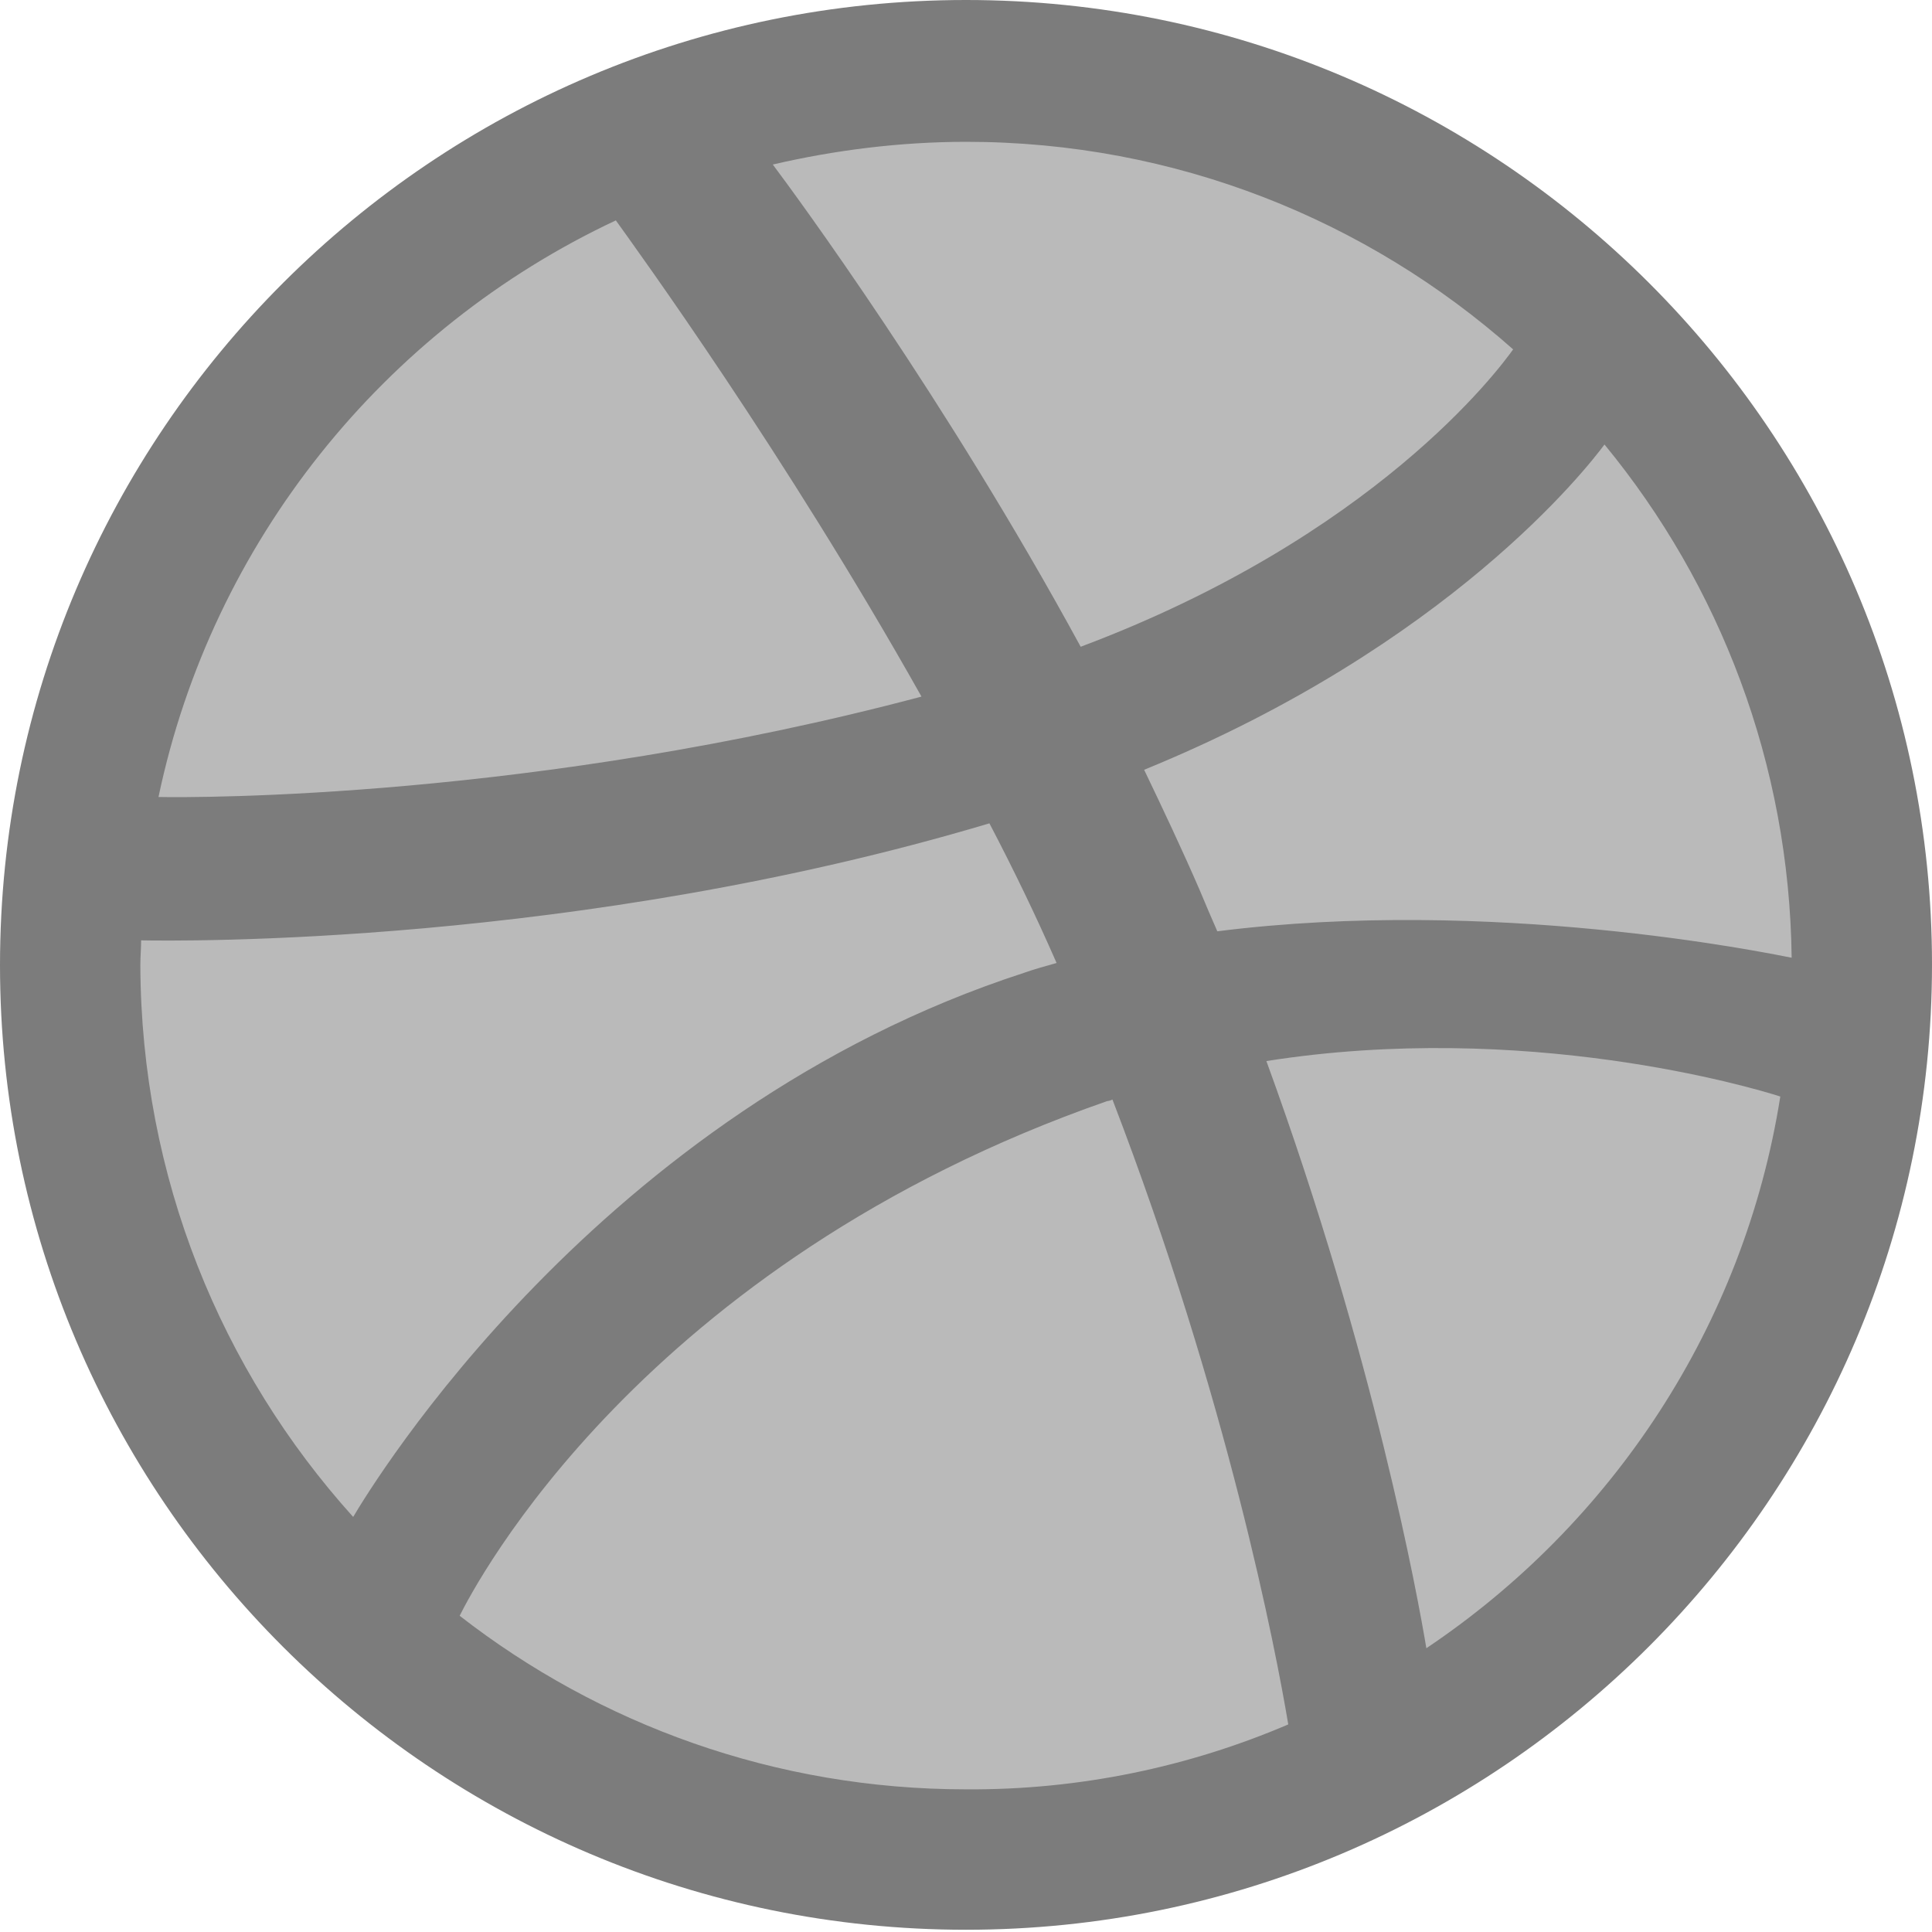
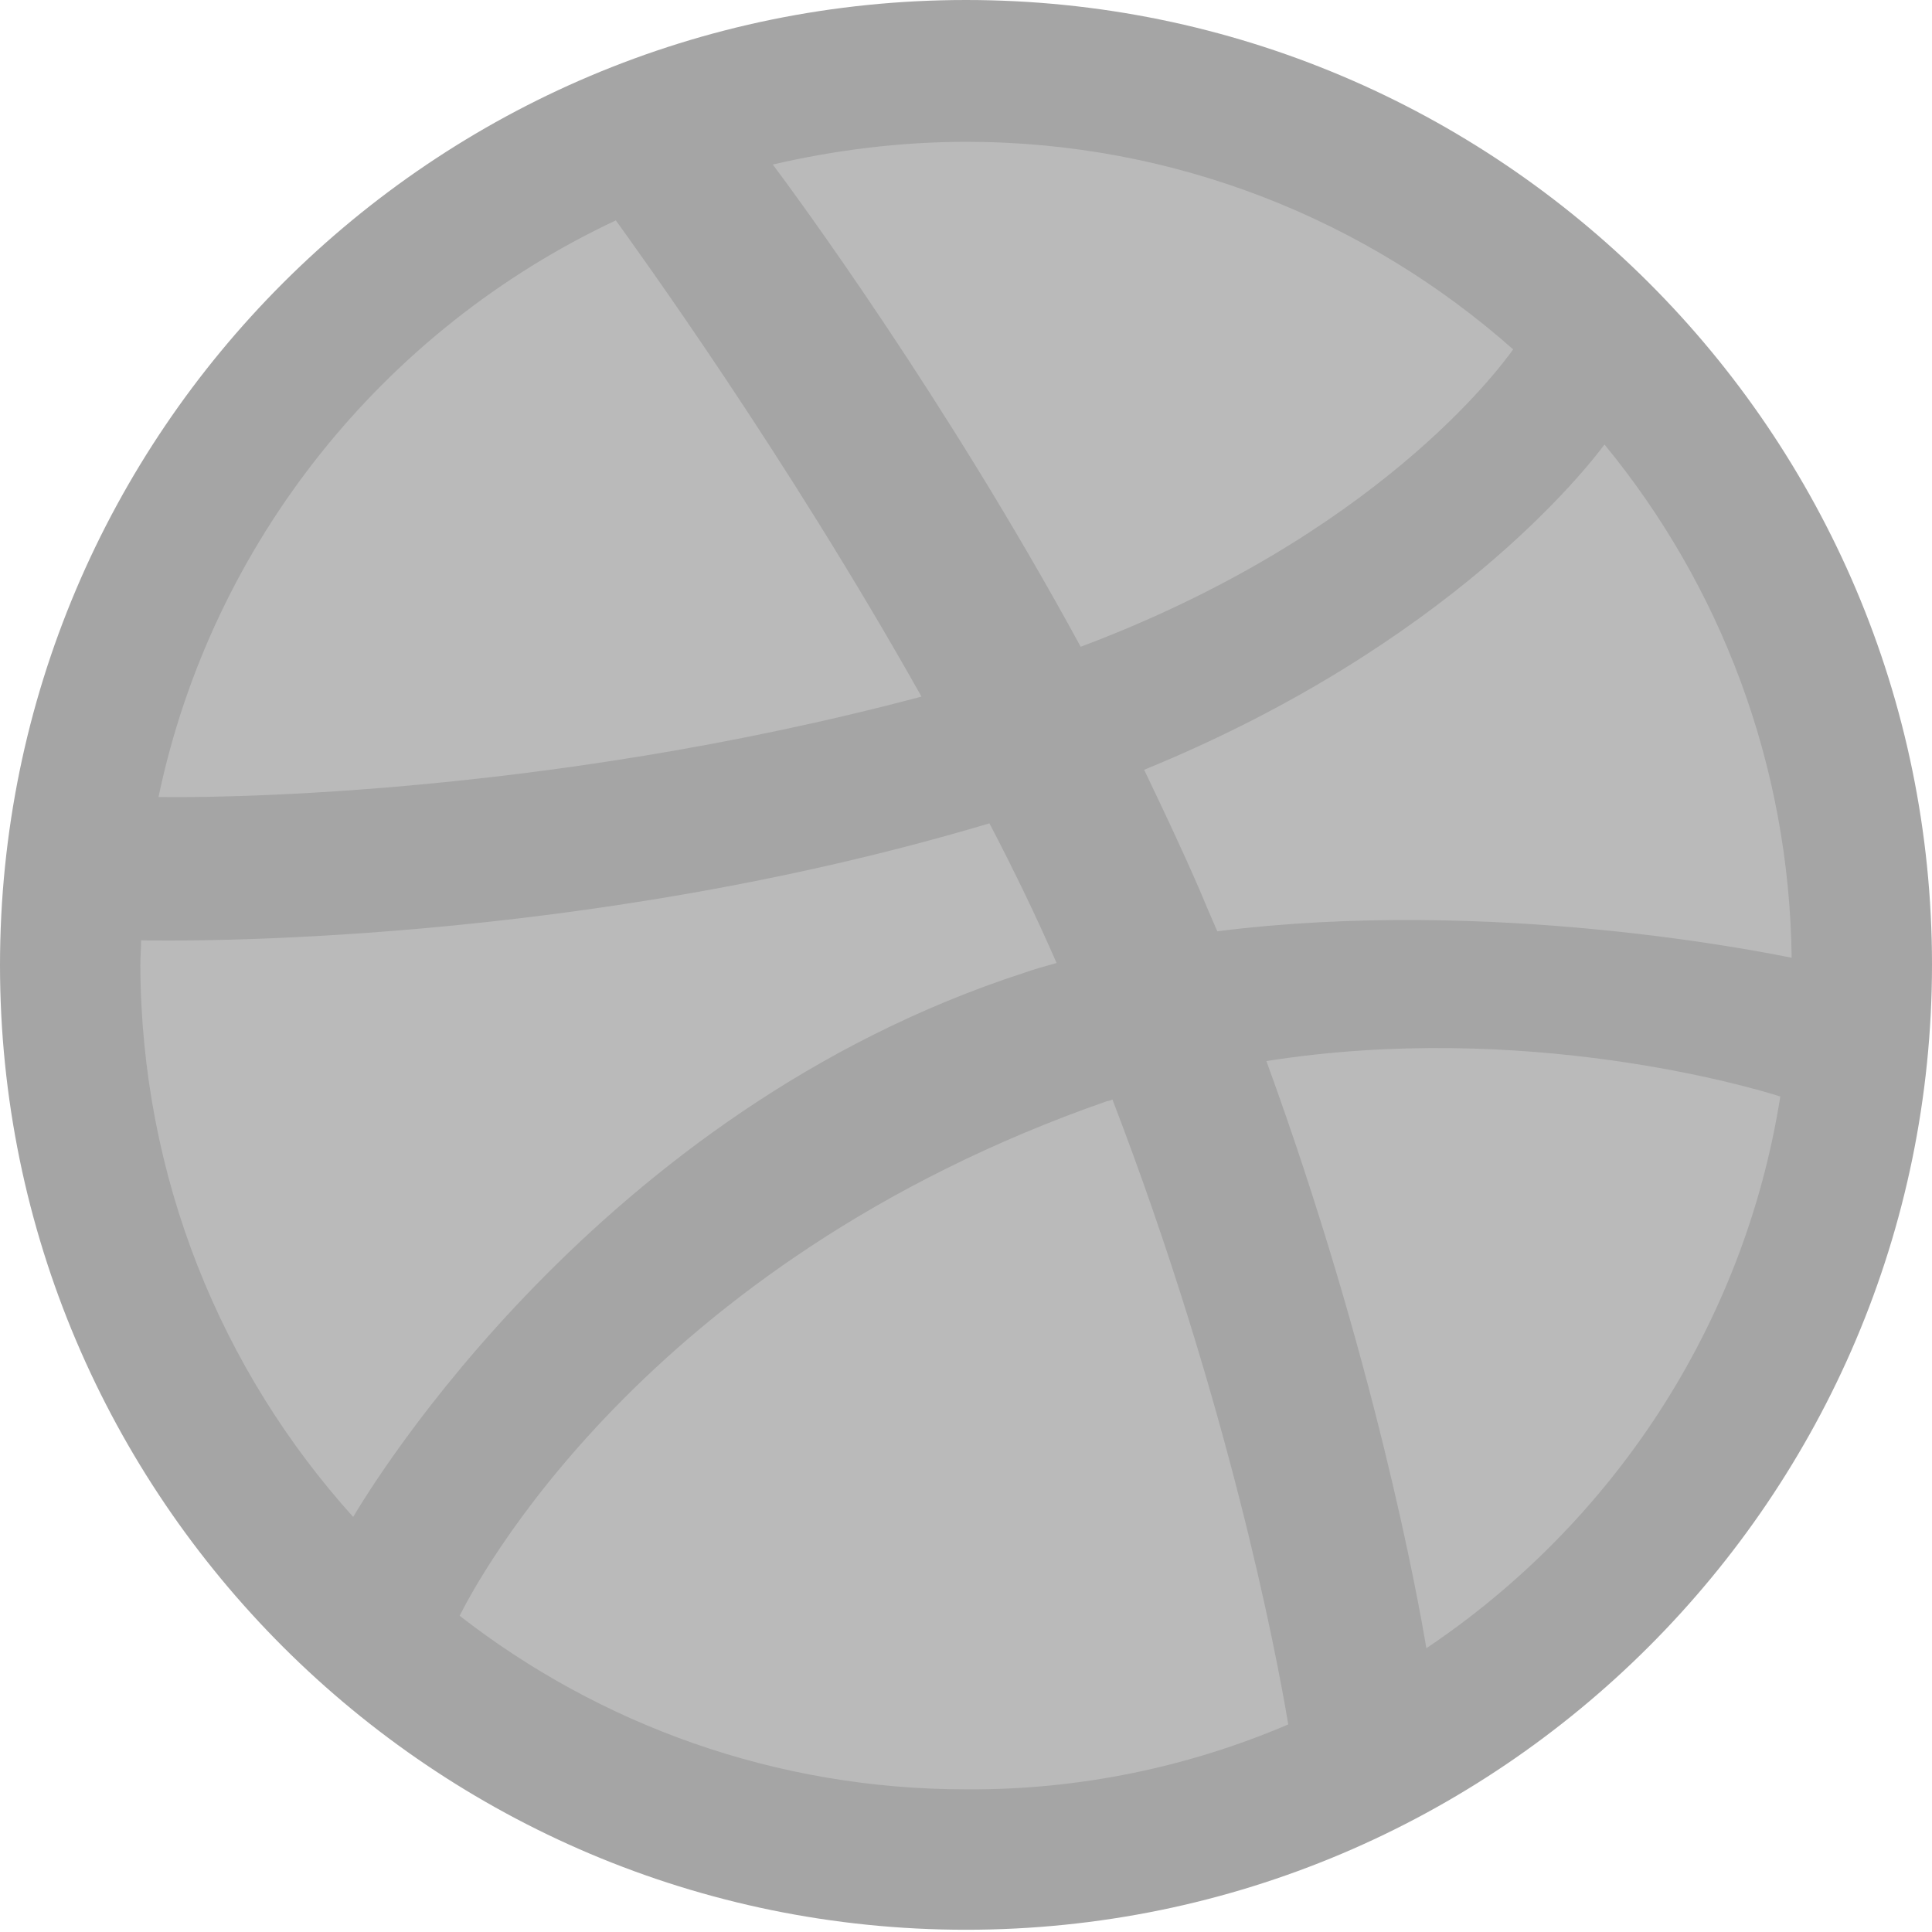
<svg xmlns="http://www.w3.org/2000/svg" version="1.1" id="Layer_1" x="0px" y="0px" viewBox="0 0 2500 2500" style="enable-background:new 0 0 2500 2500;" xml:space="preserve">
  <style type="text/css">
	.st0{fill:#BABABA;}
- 	.st1{fill:#7C7C7C;}
+ 	.st1{fill:#A5A5A5;}
</style>
  <path class="st0" d="M1250,83c644.5,0,1166,521.5,1166,1165s-521.5,1166-1166,1166S84,1892.6,84,1249S605.5,83,1250,83z" />
  <path class="st1" d="M1250,2497.1C560.5,2497.1,0,1937.5,0,1249C0,559.6,560.5,0,1250,0s1250,559.6,1250,1248  S1939.5,2497.1,1250,2497.1L1250,2497.1z M2303.7,1418.9c-36.1-11.7-330.1-98.6-665-45.9c139.6,382.8,196.3,695.3,207,759.8  C2085.9,1971.7,2256.8,1715.8,2303.7,1418.9z M1667,2231.4c-15.6-93.8-78.1-419.9-227.5-808.6c-2,1-4.9,2-6.8,2  c-602.5,210-818.4,627-837.9,666c180.7,140.6,408.2,224.6,655.3,224.6C1397.5,2316.4,1539.1,2286.1,1667,2231.4L1667,2231.4z   M457,1962.9c24.4-41,317.4-525.4,868.2-704.1c13.7-4.9,28.3-8.8,42-12.7c-26.4-60.5-55.7-121.1-86.9-180.7  c-533.2,159.2-1050.8,152.3-1097.7,151.4c0,10.7-1,21.5-1,32.2C182.6,1523.4,286.1,1773.4,457,1962.9L457,1962.9z M205.1,1031.3  c47.9,1,487.3,2.9,987.3-129.9c-176.8-314.5-368.2-578.1-395.5-616.2C497.1,425.8,274.4,701.2,205.1,1031.3z M1000,212.9  c29.3,39.1,223.6,302.7,398.4,624c379.9-142.6,540-357.4,559.6-384.8c-188.5-167-436.5-268.6-708-268.6  C1164.1,183.6,1080.1,194.3,1000,212.9z M2076.2,575.2c-22.5,30.3-201.2,259.8-595.7,420.9c24.4,50.8,48.8,102.5,71.3,154.3  c7.8,18.6,15.6,37.1,23.4,54.7c355.5-44.9,708,27.3,743.2,34.2C2315.4,988.3,2225.6,756.8,2076.2,575.2L2076.2,575.2z" />
</svg>
